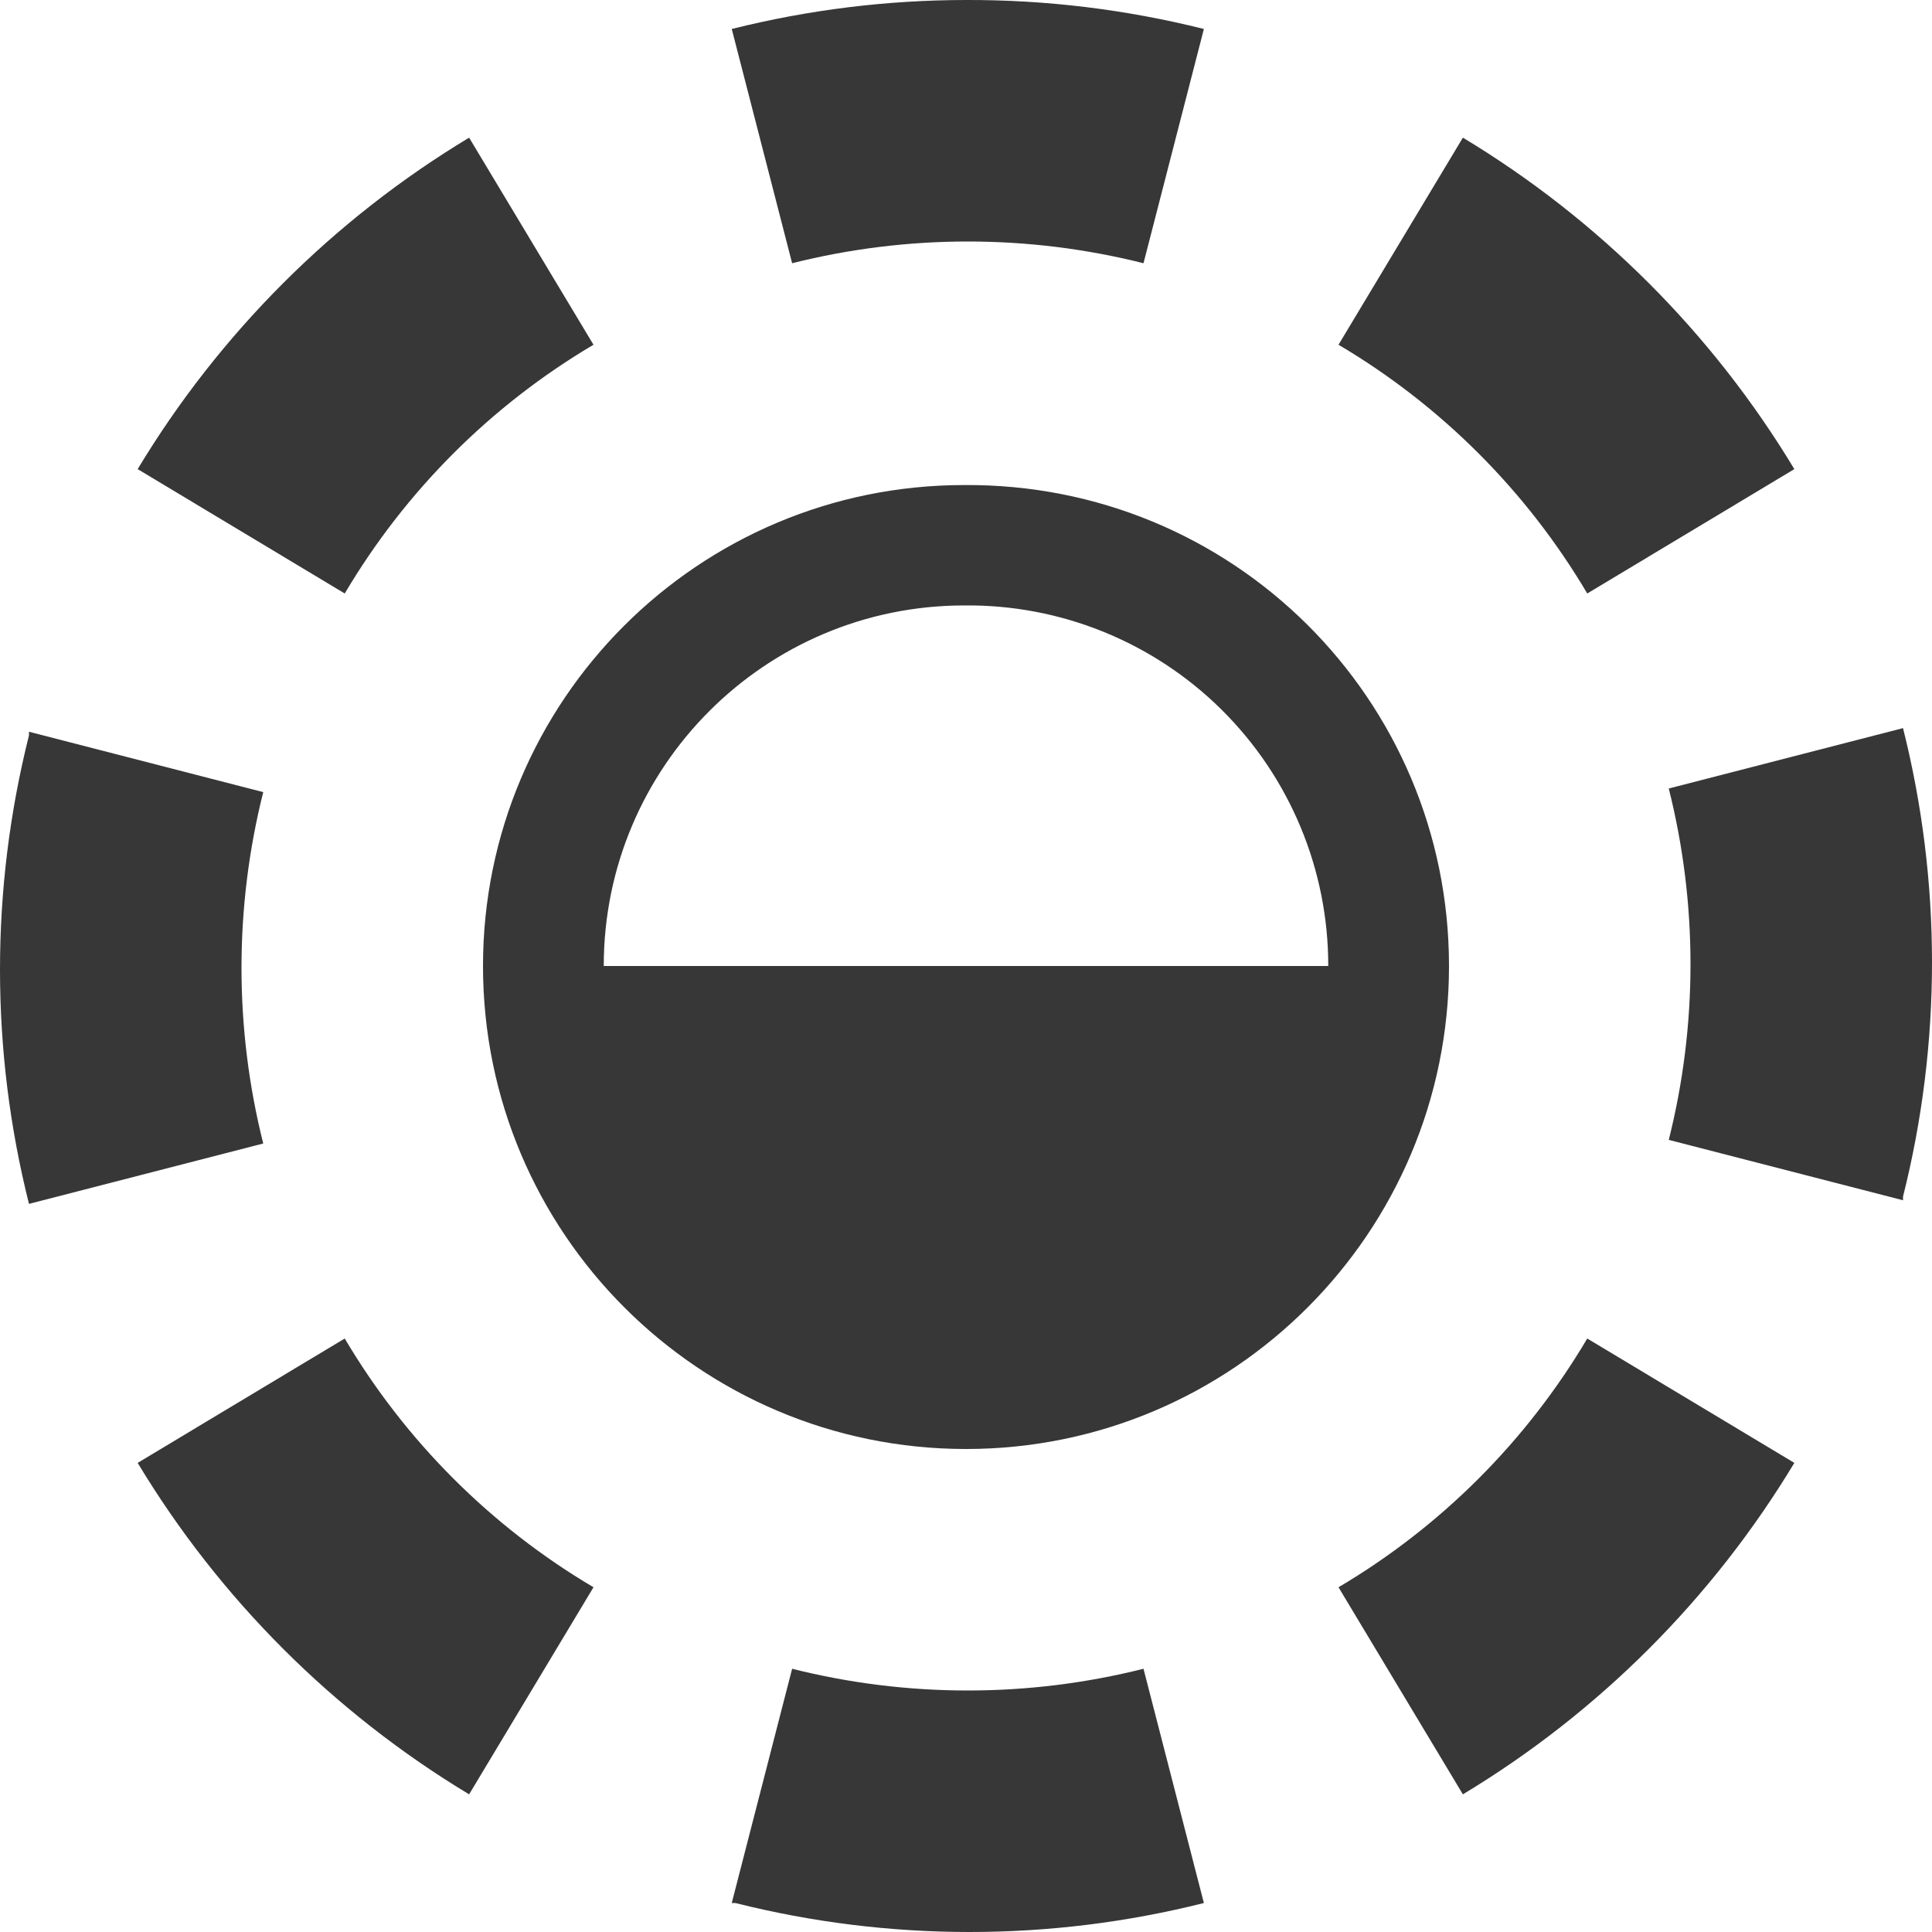
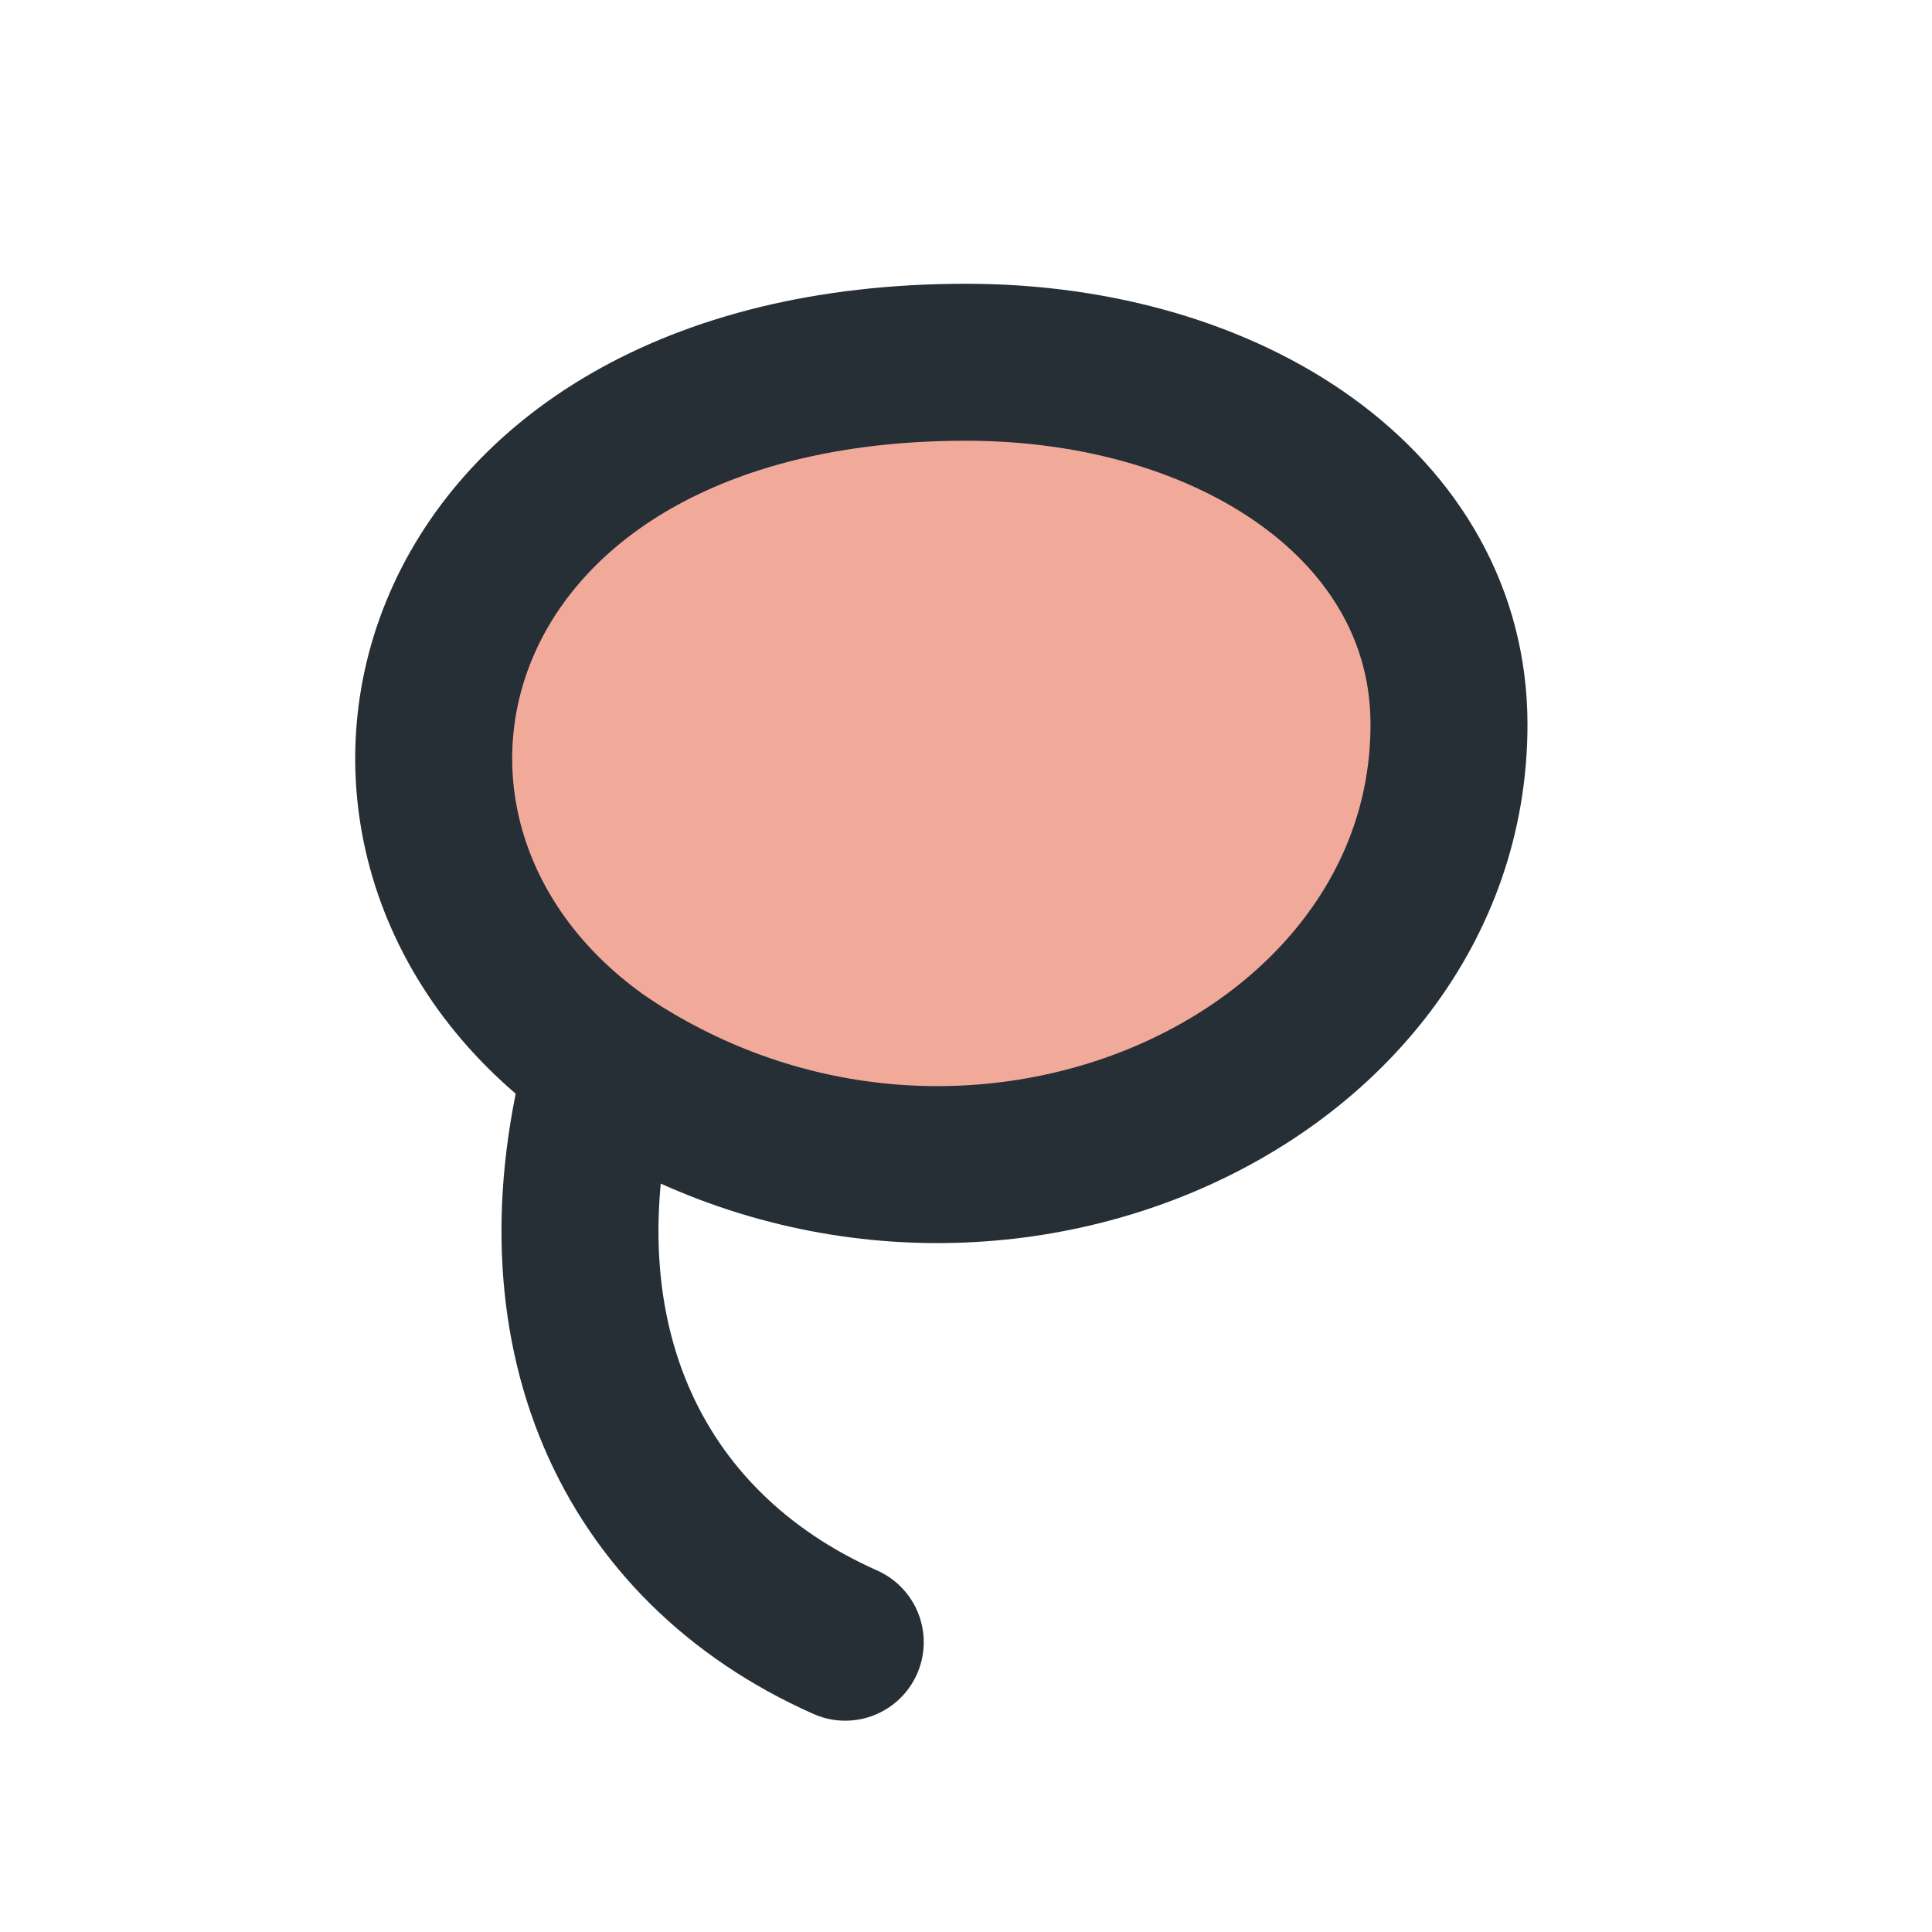
- <svg xmlns="http://www.w3.org/2000/svg" width="16" height="16" version="1.1" viewBox="0 0 16 16" id="svg10">
-   <path id="path47" style="fill:#373737;fill-opacity:1;fill-rule:evenodd" d="M4 8a4 4 0 1 0 8 0c0-2.21-1.79-4-4.018-3.983A3.984 3.984 0 0 0 4 8zm3.984-2.986A2.982 2.982 0 0 1 11 8H5a2.986 2.986 0 0 1 2.984-2.986z" />
-   <path style="fill:#373737;fill-opacity:1;stroke-width:.5" id="path6" d="M8 0a8 8 0 0 0-1.94.24l.5 1.94a5.97 5.97 0 0 1 2.91 0l.5-1.94A8 8 0 0 0 8 0zM3.885 1.14l1.03 1.715a5.86 5.86 0 0 0-2.06 2.06L1.14 3.885A8.07 8.07 0 0 1 3.885 1.14zM.24 6.06l1.94.5a5.97 5.97 0 0 0 0 2.91l-1.94.5a7.96 7.96 0 0 1 0-3.88zm.9 6.055 1.715-1.03a5.86 5.86 0 0 0 2.06 2.06l-1.03 1.715a8.07 8.07 0 0 1-2.745-2.745zm4.92 3.645.5-1.94a5.97 5.97 0 0 0 2.91 0l.5 1.94a7.96 7.96 0 0 1-3.88 0zm6.055-.9-1.03-1.715a5.86 5.86 0 0 0 2.06-2.06l1.715 1.03a8.07 8.07 0 0 1-2.745 2.745zm3.645-4.92-1.94-.5a5.97 5.97 0 0 0 0-2.91l1.94-.5a7.96 7.96 0 0 1 0 3.88zm-.9-6.055-1.715 1.03a5.86 5.86 0 0 0-2.06-2.06l1.03-1.715a8.07 8.07 0 0 1 2.745 2.745z" class="cls-1" />
+ <svg xmlns="http://www.w3.org/2000/svg" width="32" height="32" viewBox="0 0 16 16" fill="none" stroke-linecap="round" stroke-linejoin="round" stroke-width="1.3">
+   <path d="M8 3 C3.4 3 2.4 7 5 8.8 C8 10.8 12 9 12 6 C12 4.2 10.2 3 8 3 Z" fill="#E0431F" fill-opacity=".45" stroke="#262E36" />
+   <path d="M5 8.8 C4.4 11 5.2 12.8 7 13.6" stroke="#262E36" fill="none" />
</svg>
